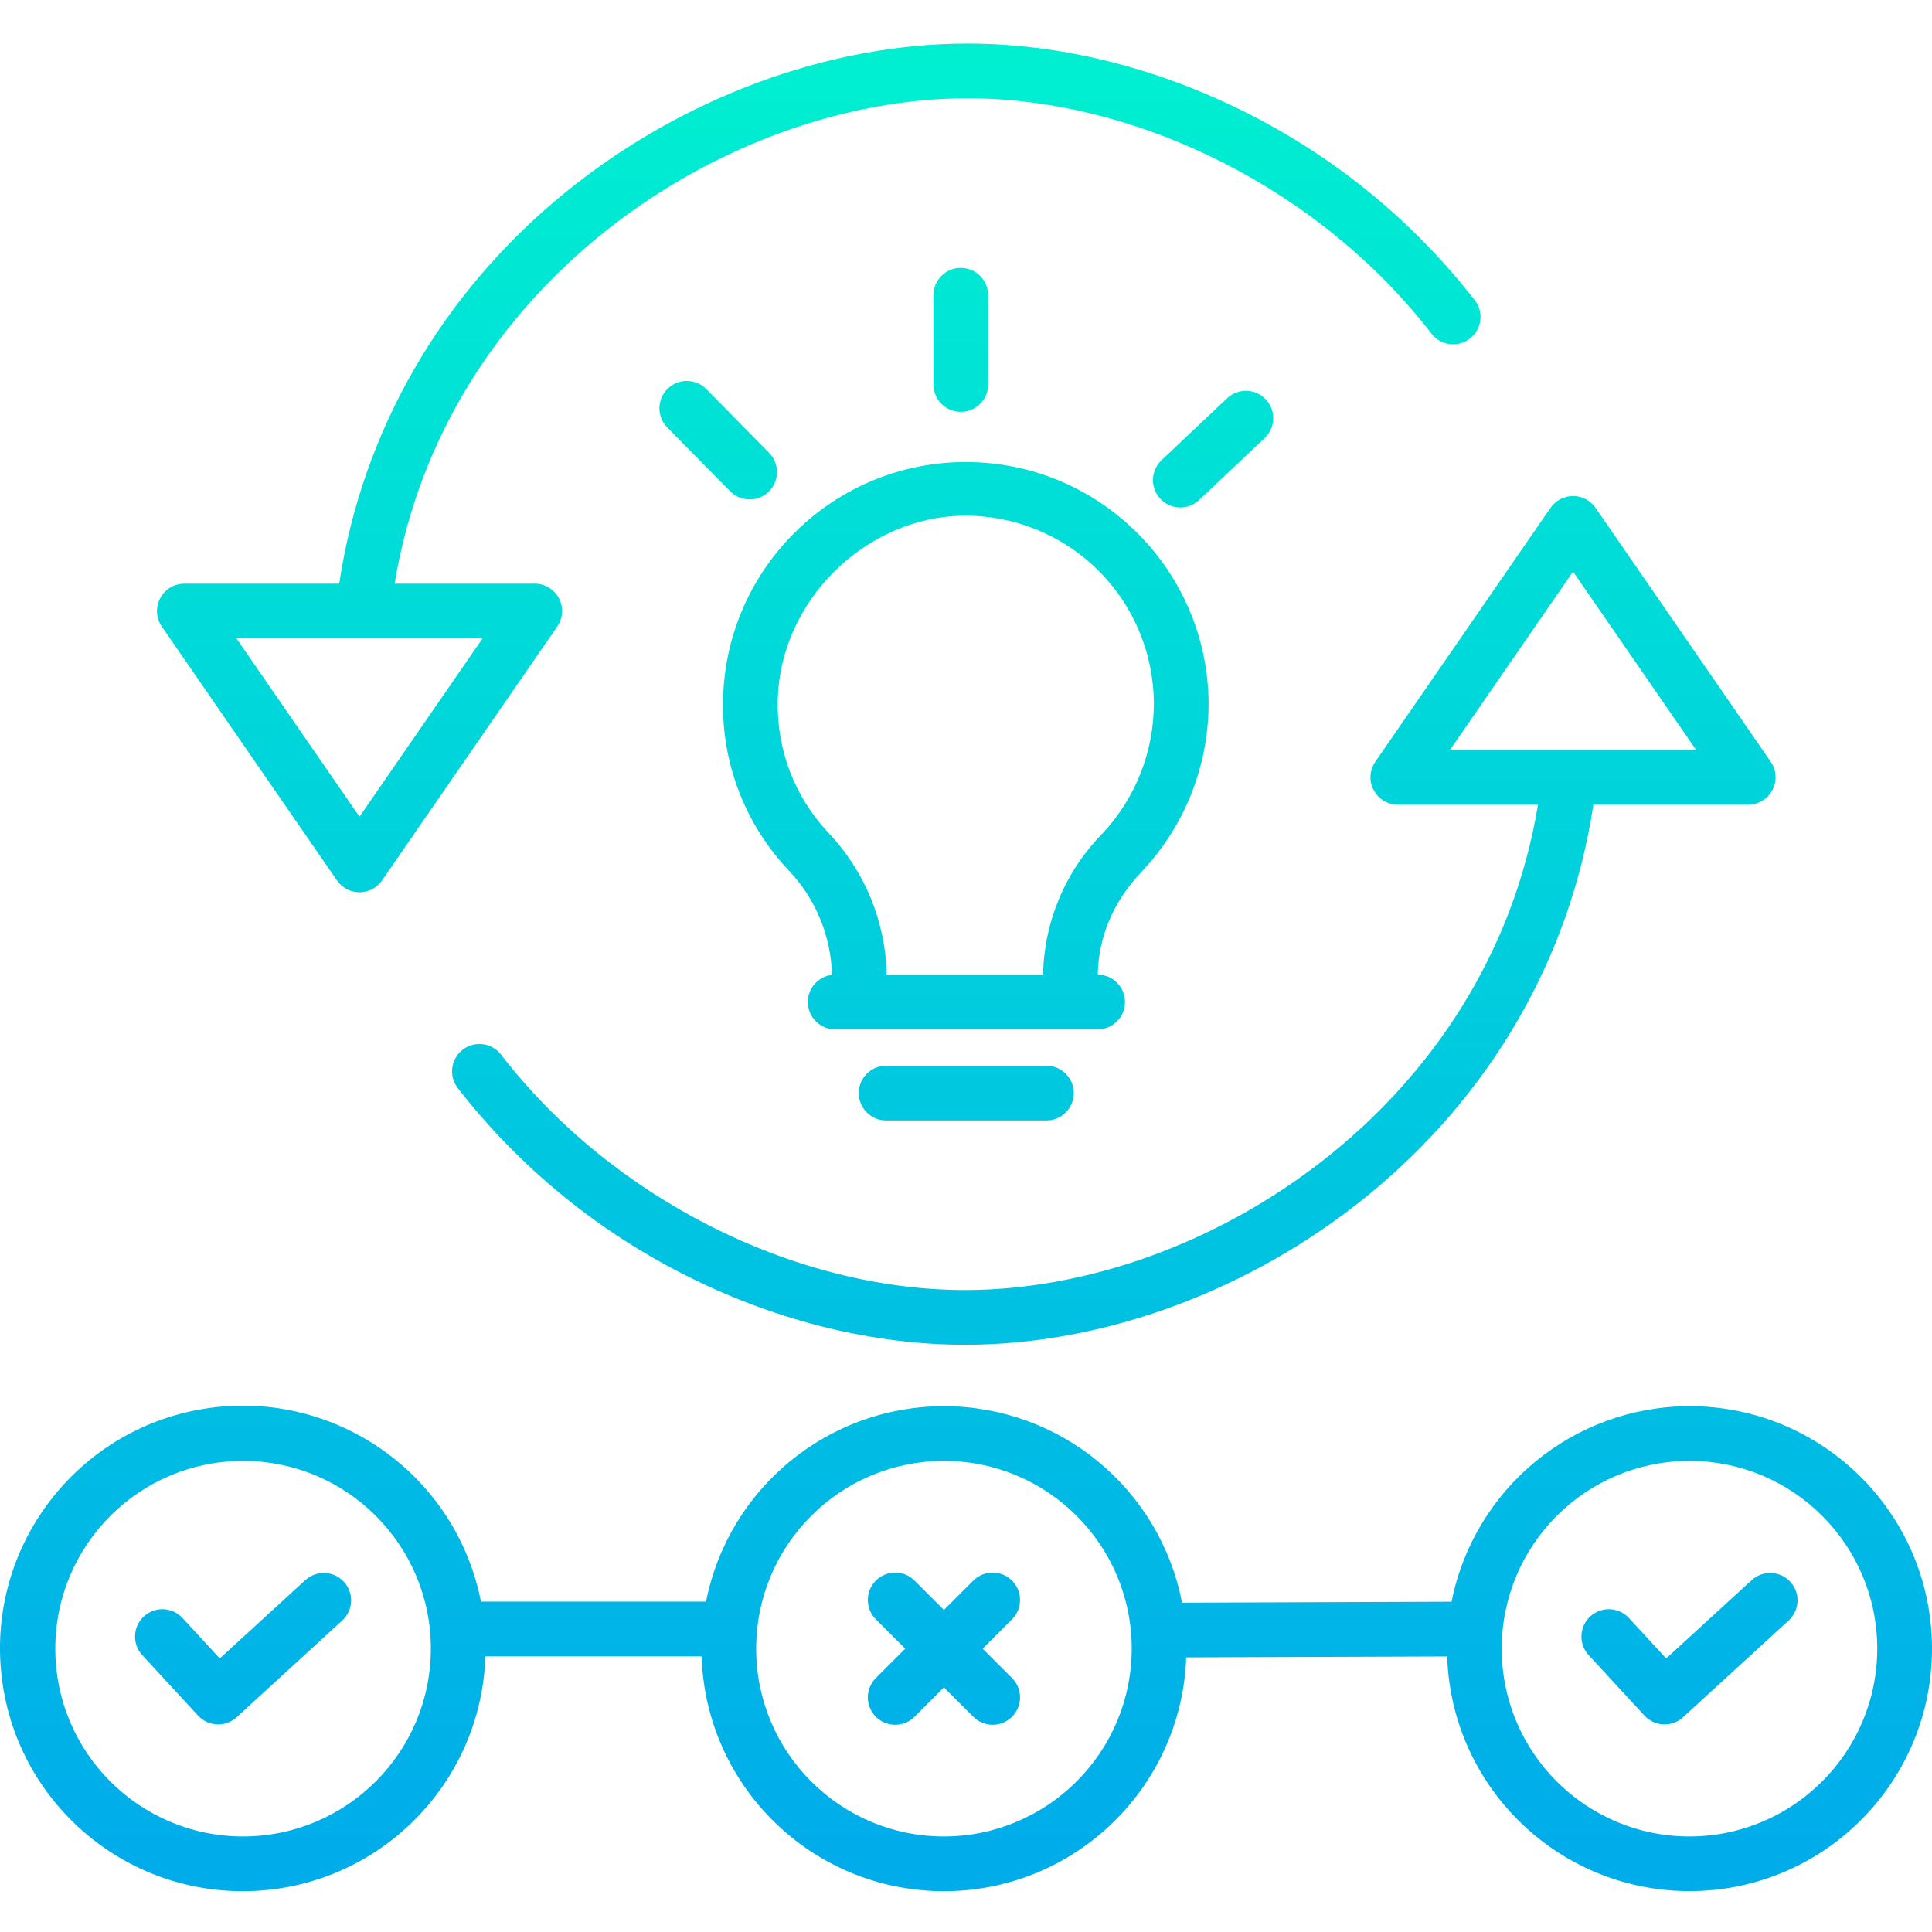
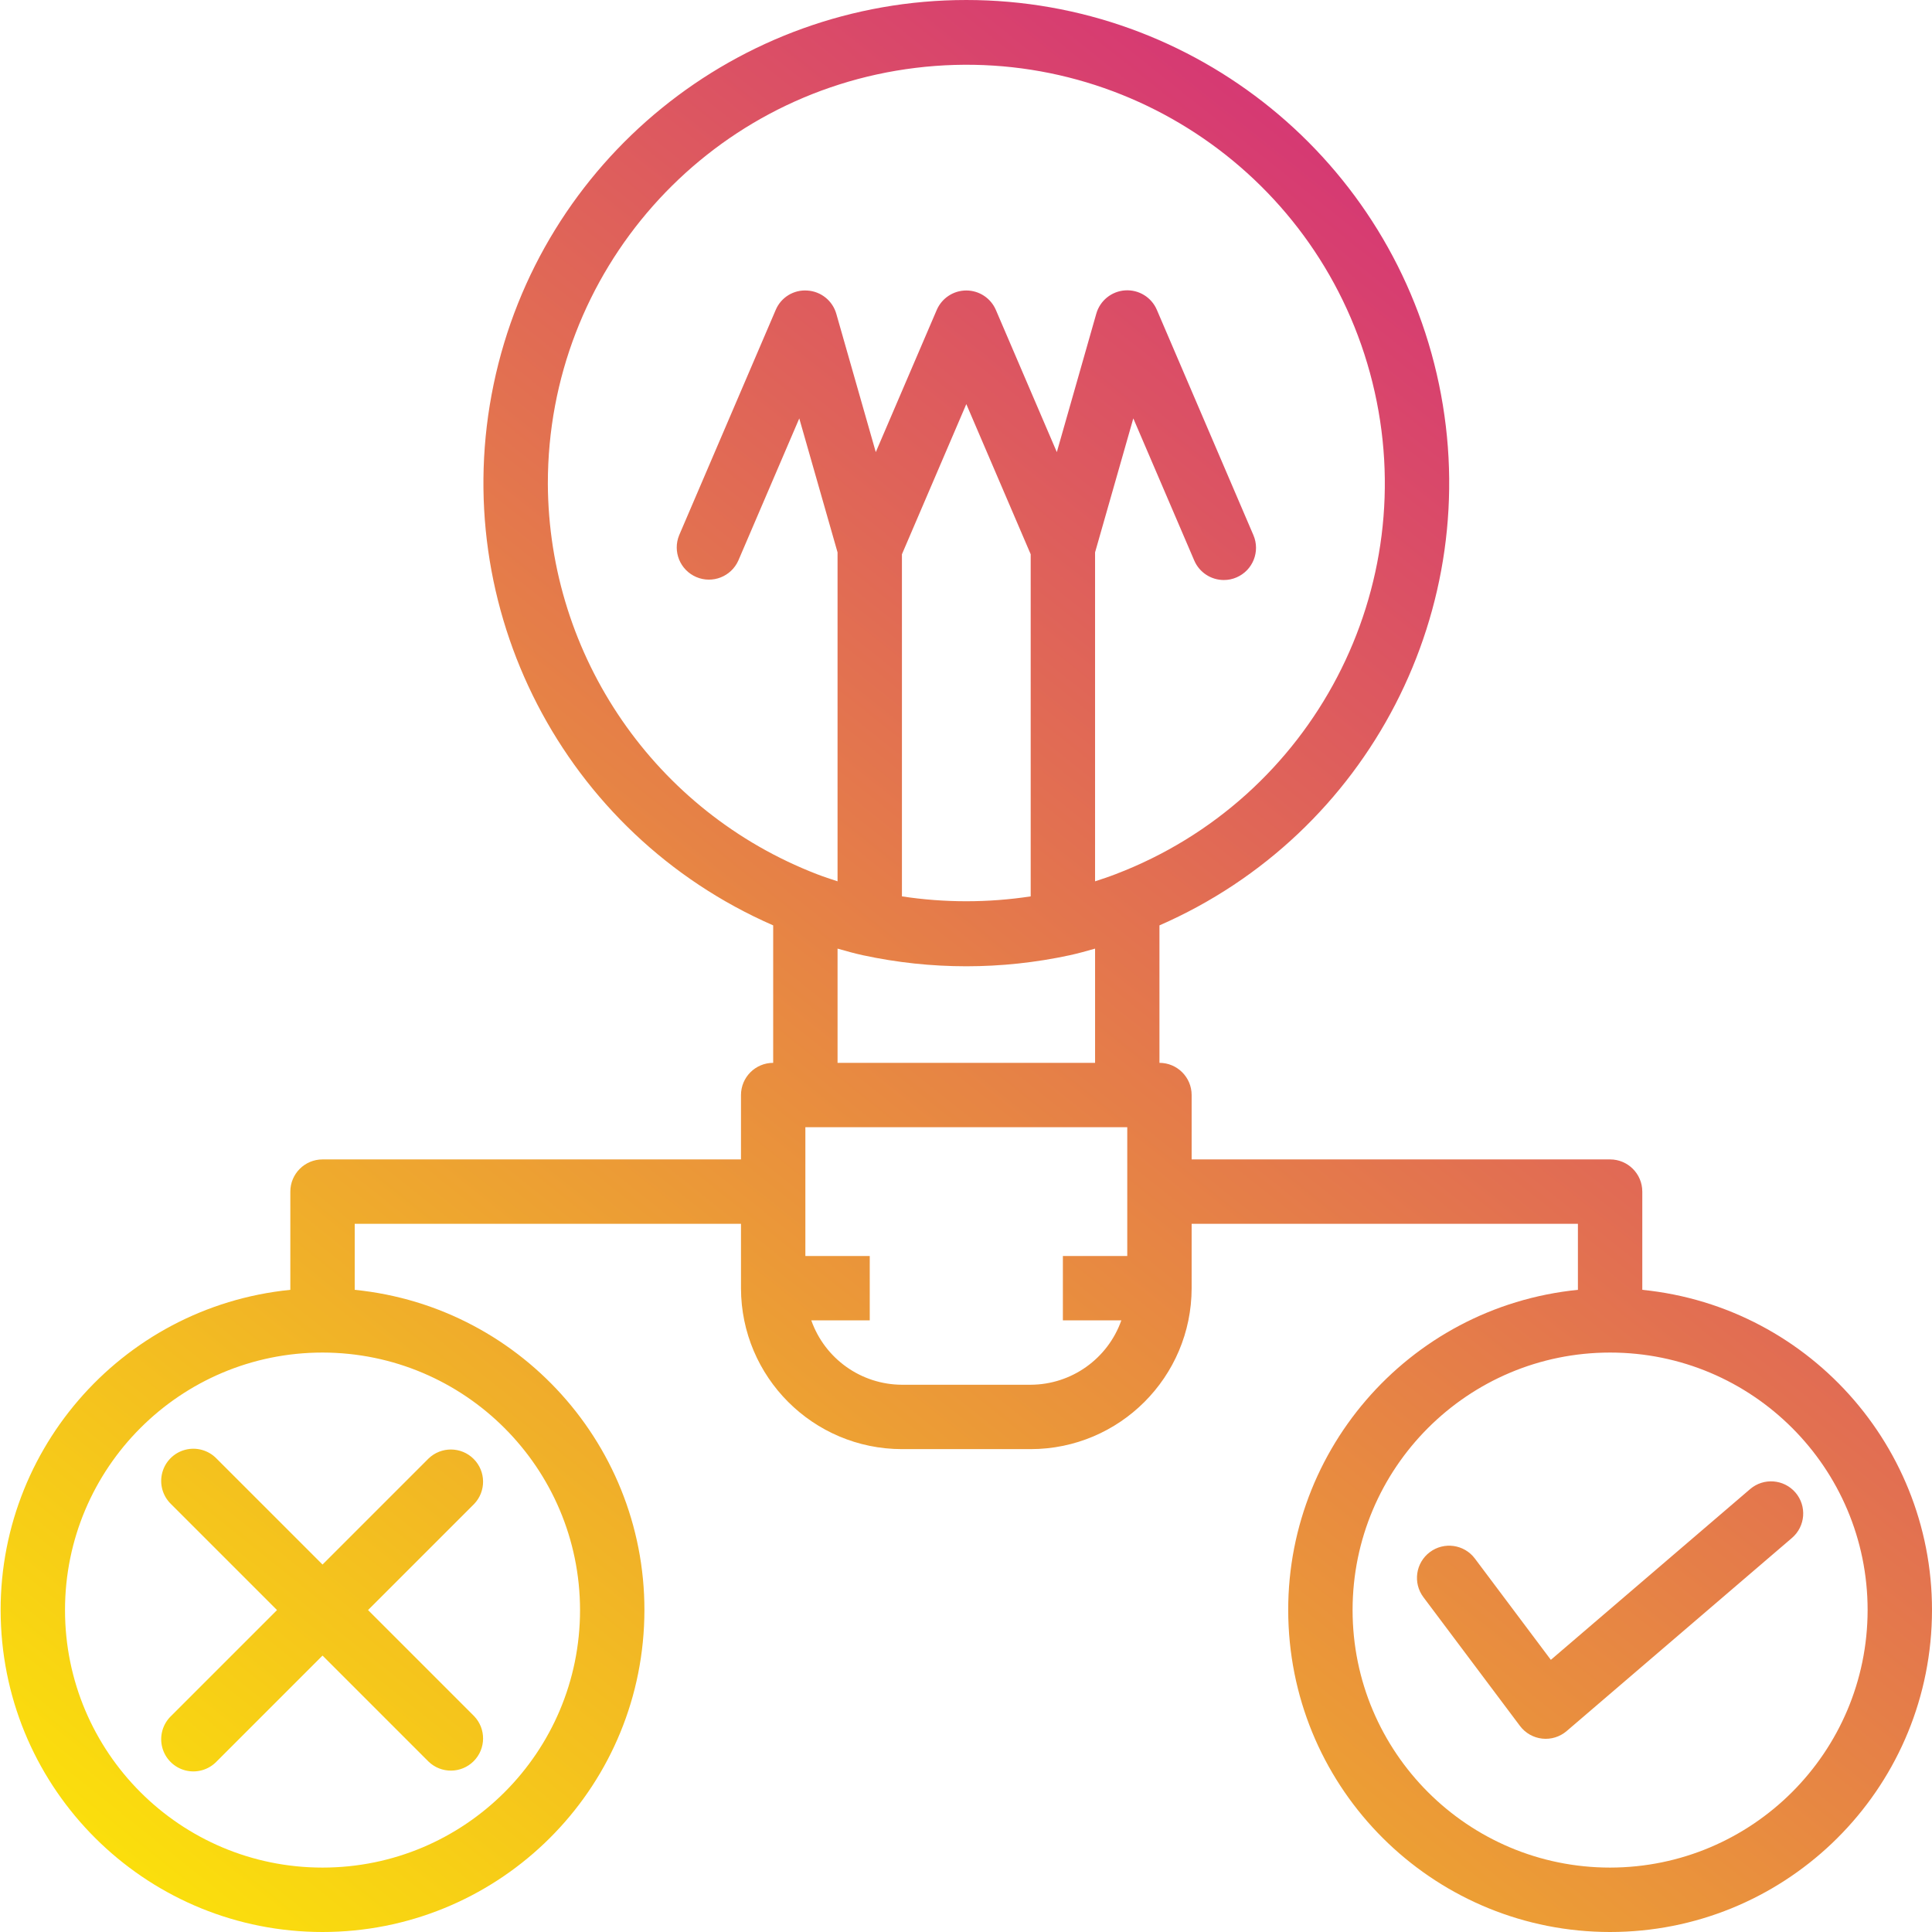
- <svg xmlns="http://www.w3.org/2000/svg" xmlns:xlink="http://www.w3.org/1999/xlink" height="494pt" viewBox="0 -11 494.148 494" width="494pt">
+ <svg xmlns="http://www.w3.org/2000/svg" xmlns:xlink="http://www.w3.org/1999/xlink" height="480pt" viewBox="0 0 480 480.157" width="480pt">
  <linearGradient id="a">
-     <stop offset="0" stop-color="#00efd1" />
-     <stop offset="1" stop-color="#00acea" />
+     <stop offset="0" stop-color="#fff200" />
+     <stop offset="1" stop-color="#cd118c" />
  </linearGradient>
-   <linearGradient id="b" gradientTransform="matrix(1 0 0 -1 -8.854126 494.3528)" gradientUnits="userSpaceOnUse" x1="293.739" x2="293.739" xlink:href="#a" y1="490" y2="25.931" />
-   <linearGradient id="c" gradientTransform="matrix(1 0 0 -1 -8.854126 494.3528)" gradientUnits="userSpaceOnUse" x1="218.262" x2="218.262" xlink:href="#a" y1="490" y2="25.931" />
-   <linearGradient id="d" gradientTransform="matrix(1 0 0 -1 -8.854126 494.3528)" gradientUnits="userSpaceOnUse" x1="255.88" x2="255.88" xlink:href="#a" y1="490" y2="25.931" />
-   <linearGradient id="e" gradientTransform="matrix(1 0 0 -1 -8.854126 494.3528)" gradientUnits="userSpaceOnUse" x1="256" x2="256" xlink:href="#a" y1="490" y2="25.931" />
-   <linearGradient id="f" gradientTransform="matrix(1 0 0 -1 -8.854126 494.3528)" gradientUnits="userSpaceOnUse" x1="254.603" x2="254.603" xlink:href="#a" y1="490" y2="25.931" />
-   <linearGradient id="g" gradientTransform="matrix(1 0 0 -1 -8.854126 494.3528)" gradientUnits="userSpaceOnUse" x1="319.131" x2="319.131" xlink:href="#a" y1="490" y2="25.931" />
-   <linearGradient id="h" gradientTransform="matrix(1 0 0 -1 -8.854126 494.3528)" gradientUnits="userSpaceOnUse" x1="192.52" x2="192.52" xlink:href="#a" y1="490" y2="25.931" />
-   <linearGradient id="i" gradientTransform="matrix(1 0 0 -1 -8.854126 494.3528)" gradientUnits="userSpaceOnUse" x1="250.286" x2="250.286" xlink:href="#a" y1="490" y2="25.931" />
-   <linearGradient id="j" gradientTransform="matrix(1 0 0 -1 -8.854126 494.3528)" gradientUnits="userSpaceOnUse" x1="71.027" x2="71.027" xlink:href="#a" y1="490" y2="25.931" />
-   <linearGradient id="k" gradientTransform="matrix(1 0 0 -1 -8.854126 494.3528)" gradientUnits="userSpaceOnUse" x1="256.001" x2="256.001" xlink:href="#a" y1="490" y2="25.931" />
-   <linearGradient id="l" gradientTransform="matrix(1 0 0 -1 -8.854126 494.3528)" gradientUnits="userSpaceOnUse" x1="440.975" x2="440.975" xlink:href="#a" y1="490" y2="25.931" />
-   <path d="m351.332 190.988c1.211 2.305 3.598 3.75 6.203 3.75h35.836c-12.656 76.859-84.789 124.141-146.516 124.141-43.918 0-90.504-23.629-118.688-60.199-2.359-3.062-6.754-3.633-9.816-1.273s-3.629 6.754-1.27 9.816c15.898 20.445 36.223 37.02 59.445 48.48 22.668 11.234 46.988 17.172 70.328 17.172 35.676 0 73.211-13.918 102.98-38.18 31.5-25.668 51.859-61.023 57.707-99.961h39.602c2.602 0 4.988-1.445 6.199-3.75 1.211-2.301 1.039-5.086-.438-7.227l-44.805-64.938c-1.309-1.895-3.461-3.023-5.766-3.023-2.301 0-4.453 1.129-5.762 3.023l-44.805 64.938c-1.48 2.141-1.648 4.93-.438 7.23zm51.008-55.863 31.473 45.609h-62.945zm0 0" fill="url(#b)" />
-   <path d="m86.191 214.121c1.305 1.895 3.461 3.023 5.762 3.023s4.453-1.129 5.762-3.023l44.809-64.934c1.477-2.141 1.645-4.926.438-7.23-1.211-2.305-3.598-3.746-6.199-3.746h-35.836c12.656-76.859 84.789-124.141 146.512-124.141 43.922 0 90.508 23.629 118.688 60.199 2.359 3.062 6.758 3.633 9.82 1.273 3.059-2.363 3.629-6.758 1.27-9.82-15.898-20.441-36.223-37.016-59.445-48.477-22.668-11.234-46.988-17.172-70.332-17.172-35.672 0-73.207 13.914-102.98 38.18-31.5 25.668-51.855 61.02-57.703 99.961h-39.609c-2.602 0-4.988 1.441-6.195 3.746-1.211 2.305-1.043 5.09.438 7.23zm37.234-61.91-31.473 45.609-31.473-45.609zm0 0" fill="url(#c)" />
-   <path d="m184.938 167.996c-.363 16.191 5.691 31.867 16.844 43.613 6.84 7.215 10.766 16.711 11.02 26.652-3.676.438-6.375 3.66-6.164 7.352.211 3.695 3.262 6.586 6.961 6.602h67.094c3.863.023 7.02-3.09 7.043-6.957.027-3.863-3.086-7.02-6.953-7.043.16-9.73 3.992-18.77 11.324-26.441 10.887-11.574 16.969-26.852 17.016-42.742-.09-34.027-27.551-61.645-61.578-61.93-34.027-.285-61.945 26.867-62.609 60.891zm61.383-47.172c12.891-.164 25.309 4.844 34.48 13.902 9.172 9.059 14.328 21.418 14.32 34.309-.047 12.32-4.766 24.16-13.199 33.137-9.469 9.637-14.883 22.535-15.125 36.039h-40.008c-.277-13.52-5.582-26.449-14.879-36.266-8.609-9.09-13.273-21.215-12.977-33.73.402-25.281 22.113-46.984 47.387-47.391zm0 0" fill="url(#d)" />
-   <path d="m226.645 261.508c-3.863 0-7 3.133-7 7 0 3.867 3.137 7 7 7h41c3.867 0 7-3.133 7-7 0-3.867-3.133-7-7-7zm0 0" fill="url(#e)" />
-   <path d="m252.746 87.27v-22.832c0-3.863-3.133-7-7-7-3.867 0-7 3.137-7 7v22.832c0 3.867 3.133 7 7 7 3.867 0 7-3.133 7-7zm0 0" fill="url(#f)" />
-   <path d="m306.699 116.816 16.77-15.84c2.812-2.656 2.938-7.086.281-9.895-2.652-2.812-7.082-2.938-9.895-.285l-16.773 15.844c-2.809 2.652-2.934 7.086-.281 9.895 2.656 2.812 7.086 2.938 9.898.281zm0 0" fill="url(#g)" />
-   <path d="m180.613 88.41c-2.719-2.719-7.125-2.734-9.863-.035-2.742 2.699-2.789 7.105-.105 9.863l16.074 16.309c1.75 1.801 4.332 2.527 6.766 1.898 2.434-.625 4.344-2.508 5.004-4.934.664-2.422-.023-5.016-1.801-6.793zm0 0" fill="url(#h)" />
-   <path d="m258.848 393.195c-2.734-2.734-7.168-2.734-9.902 0l-7.516 7.512-7.516-7.512c-2.734-2.734-7.164-2.734-9.898 0-2.734 2.73-2.734 7.164 0 9.898l7.516 7.516-7.516 7.516c-2.734 2.734-2.734 7.168 0 9.902 2.734 2.73 7.164 2.73 9.898 0l7.516-7.516 7.516 7.516c2.734 2.73 7.168 2.73 9.902 0 2.73-2.734 2.73-7.168 0-9.902l-7.52-7.516 7.52-7.516c2.73-2.734 2.73-7.168 0-9.898zm0 0" fill="url(#i)" />
-   <path d="m78.078 393.078-21.863 20.027-9.531-10.336c-2.621-2.844-7.051-3.023-9.891-.402-2.844 2.621-3.023 7.051-.402 9.895l14.266 15.465c2.613 2.836 7.027 3.02 9.871.414l27.008-24.738c2.852-2.609 3.047-7.039.434-9.891-2.609-2.852-7.039-3.043-9.891-.434zm0 0" fill="url(#j)" />
-   <path d="m432.121 348.582c-29.609.043-55.078 20.973-60.852 50.012l-68.945.25c-5.625-29.129-31.09-50.195-60.758-50.262-29.664-.062-55.223 20.887-60.98 49.992h-57.57c-6.348-32.309-36.812-54.043-69.426-49.535-32.617 4.508-56.043 33.691-53.387 66.512 2.652 32.816 30.461 57.859 63.379 57.066 32.914-.789 59.492-27.137 60.566-60.043h55.305c1.051 33.418 28.41 59.988 61.848 60.062 33.438.07 60.91-26.383 62.102-59.801l66.742-.238c1.098 33.977 29.336 60.738 63.32 60.004 33.984-.73 61.047-28.684 60.68-62.676-.371-33.988-28.031-61.348-62.023-61.344zm-369.949 110.055c-26.523 0-48.027-21.504-48.027-48.027s21.504-48.027 48.027-48.027 48.027 21.504 48.027 48.027c-.031 26.512-21.516 47.996-48.027 48.027zm179.262 0c-26.527 0-48.027-21.504-48.027-48.027s21.5-48.027 48.027-48.027c26.523 0 48.023 21.504 48.023 48.027-.031 26.512-21.516 47.996-48.023 48.027zm190.688 0c-26.523 0-48.027-21.504-48.027-48.027s21.504-48.027 48.027-48.027c26.523 0 48.023 21.504 48.023 48.027-.027 26.512-21.512 47.996-48.023 48.027zm0 0" fill="url(#k)" />
-   <path d="m448.027 393.078-21.863 20.027-9.531-10.336c-2.621-2.844-7.051-3.023-9.895-.402-2.84 2.621-3.02 7.051-.398 9.895l14.262 15.465c2.613 2.836 7.031 3.02 9.875.414l27.008-24.738c2.852-2.609 3.043-7.039.434-9.891-2.613-2.852-7.039-3.043-9.891-.434zm0 0" fill="url(#l)" />
+   <linearGradient id="b" gradientUnits="userSpaceOnUse" x1="54.918" x2="494.918" xlink:href="#a" y1="560.734" y2="8.734" />
+   <linearGradient id="c" gradientUnits="userSpaceOnUse" x1="179.91" x2="619.91" xlink:href="#a" y1="660.358" y2="108.358" />
+   <linearGradient id="d" gradientUnits="userSpaceOnUse" x1="-7.97" x2="432.03" xlink:href="#a" y1="510.606" y2="-41.394" />
+   <path d="m408.078 320.559v-24.41c0-4.418-3.582-8-8-8h-104v-16c0-4.418-3.582-8-8-8v-34.168c52.082-22.73 81.078-78.871 69.469-134.496-11.609-55.629-60.645-95.484-117.469-95.484s-105.859 39.855-117.469 95.484c-11.609 55.625 17.387 111.766 69.469 134.496v34.168c-4.418 0-8 3.582-8 8v16h-104c-4.418 0-8 3.582-8 8v24.41c-42.414 4.262-74.035 41.031-71.898 83.602 2.133 42.574 37.273 75.996 79.898 75.996s77.766-33.422 79.898-75.996c2.137-42.57-29.484-79.34-71.898-83.602v-16.41h96v16c.027 22.082 17.918 39.977 40 40h32c22.082-.023 39.973-17.918 40-40v-16h96v16.41c-42.414 4.262-74.035 41.031-71.898 83.602 2.133 42.574 37.273 75.996 79.898 75.996s77.766-33.422 79.898-75.996c2.137-42.57-29.484-79.34-71.898-83.602zm-264 79.59c0 35.348-28.652 64-64 64s-64-28.652-64-64c0-35.344 28.652-64 64-64 35.328.043 63.961 28.672 64 64zm80-262.398 16-37.32 16 37.32v85.023c-10.605 1.617-21.395 1.617-32 0zm-88-17.602c-.023-52.566 39.18-96.887 91.355-103.277 52.18-6.391 100.922 27.16 113.582 78.18 12.664 51.02-14.738 103.465-63.848 122.211-1.707.664-3.395 1.207-5.09 1.77v-81.754l9.504-33.297 15.145 35.32c1.262 2.941 4.152 4.848 7.352 4.848 1.086.008 2.156-.215 3.152-.648 4.059-1.738 5.941-6.441 4.199-10.504l-24-56c-1.332-3.113-4.48-5.047-7.863-4.832-3.379.215-6.258 2.535-7.184 5.793l-9.809 34.402-15.145-35.32c-1.262-2.941-4.152-4.848-7.352-4.848s-6.09 1.906-7.352 4.848l-15.145 35.32-9.809-34.363c-.93-3.262-3.812-5.582-7.199-5.789-3.375-.25-6.535 1.68-7.855 4.797l-24 56c-1.668 4.047.223 8.68 4.246 10.402 4.02 1.723 8.676-.102 10.457-4.098l15.145-35.32 9.512 33.289v81.754c-1.711-.57-3.414-1.113-5.145-1.785-40.148-15.516-66.684-54.055-66.855-97.098zm72 115.609c2.113.602 4.223 1.199 6.305 1.648 16.934 3.656 34.457 3.656 51.391 0 2.082-.449 4.191-1.047 6.305-1.648v28.391h-64zm48 108.391h-32c-10.133-.039-19.148-6.445-22.527-16h14.527v-16h-16v-32h80v32h-16v16h14.527c-3.379 9.555-12.395 15.961-22.527 16zm144 120c-35.348 0-64-28.652-64-64 0-35.344 28.652-64 64-64s64 28.656 64 64c-.039 35.332-28.672 63.961-64 64zm0 0" fill="url(#b)" />
+   <path d="m446.152 370.949c-2.875-3.352-7.918-3.738-11.273-.871l-49.527 42.441-18.875-25.168c-2.648-3.535-7.664-4.254-11.199-1.602s-4.25 7.664-1.598 11.199l24 32c1.328 1.77 3.324 2.906 5.523 3.148 2.195.242 4.395-.438 6.074-1.875l56-48c3.352-2.875 3.742-7.918.875-11.273zm0 0" fill="url(#c)" />
+   <path d="m53.734 362.492c-2.008-2.078-4.984-2.91-7.781-2.18s-4.98 2.918-5.711 5.715c-.734 2.797.102 5.77 2.18 7.777l26.344 26.344-26.344 26.344c-2.078 2.012-2.914 4.984-2.18 7.781.73 2.797 2.914 4.98 5.711 5.715 2.797.73 5.773-.102 7.781-2.184l26.344-26.344 26.344 26.344c3.141 3.031 8.129 2.988 11.215-.098 3.086-3.086 3.129-8.074.098-11.215l-26.344-26.344 26.344-26.344c3.031-3.137 2.988-8.129-.098-11.215-3.086-3.086-8.074-3.129-11.215-.098l-26.344 26.344zm0 0" fill="url(#d)" />
</svg>
